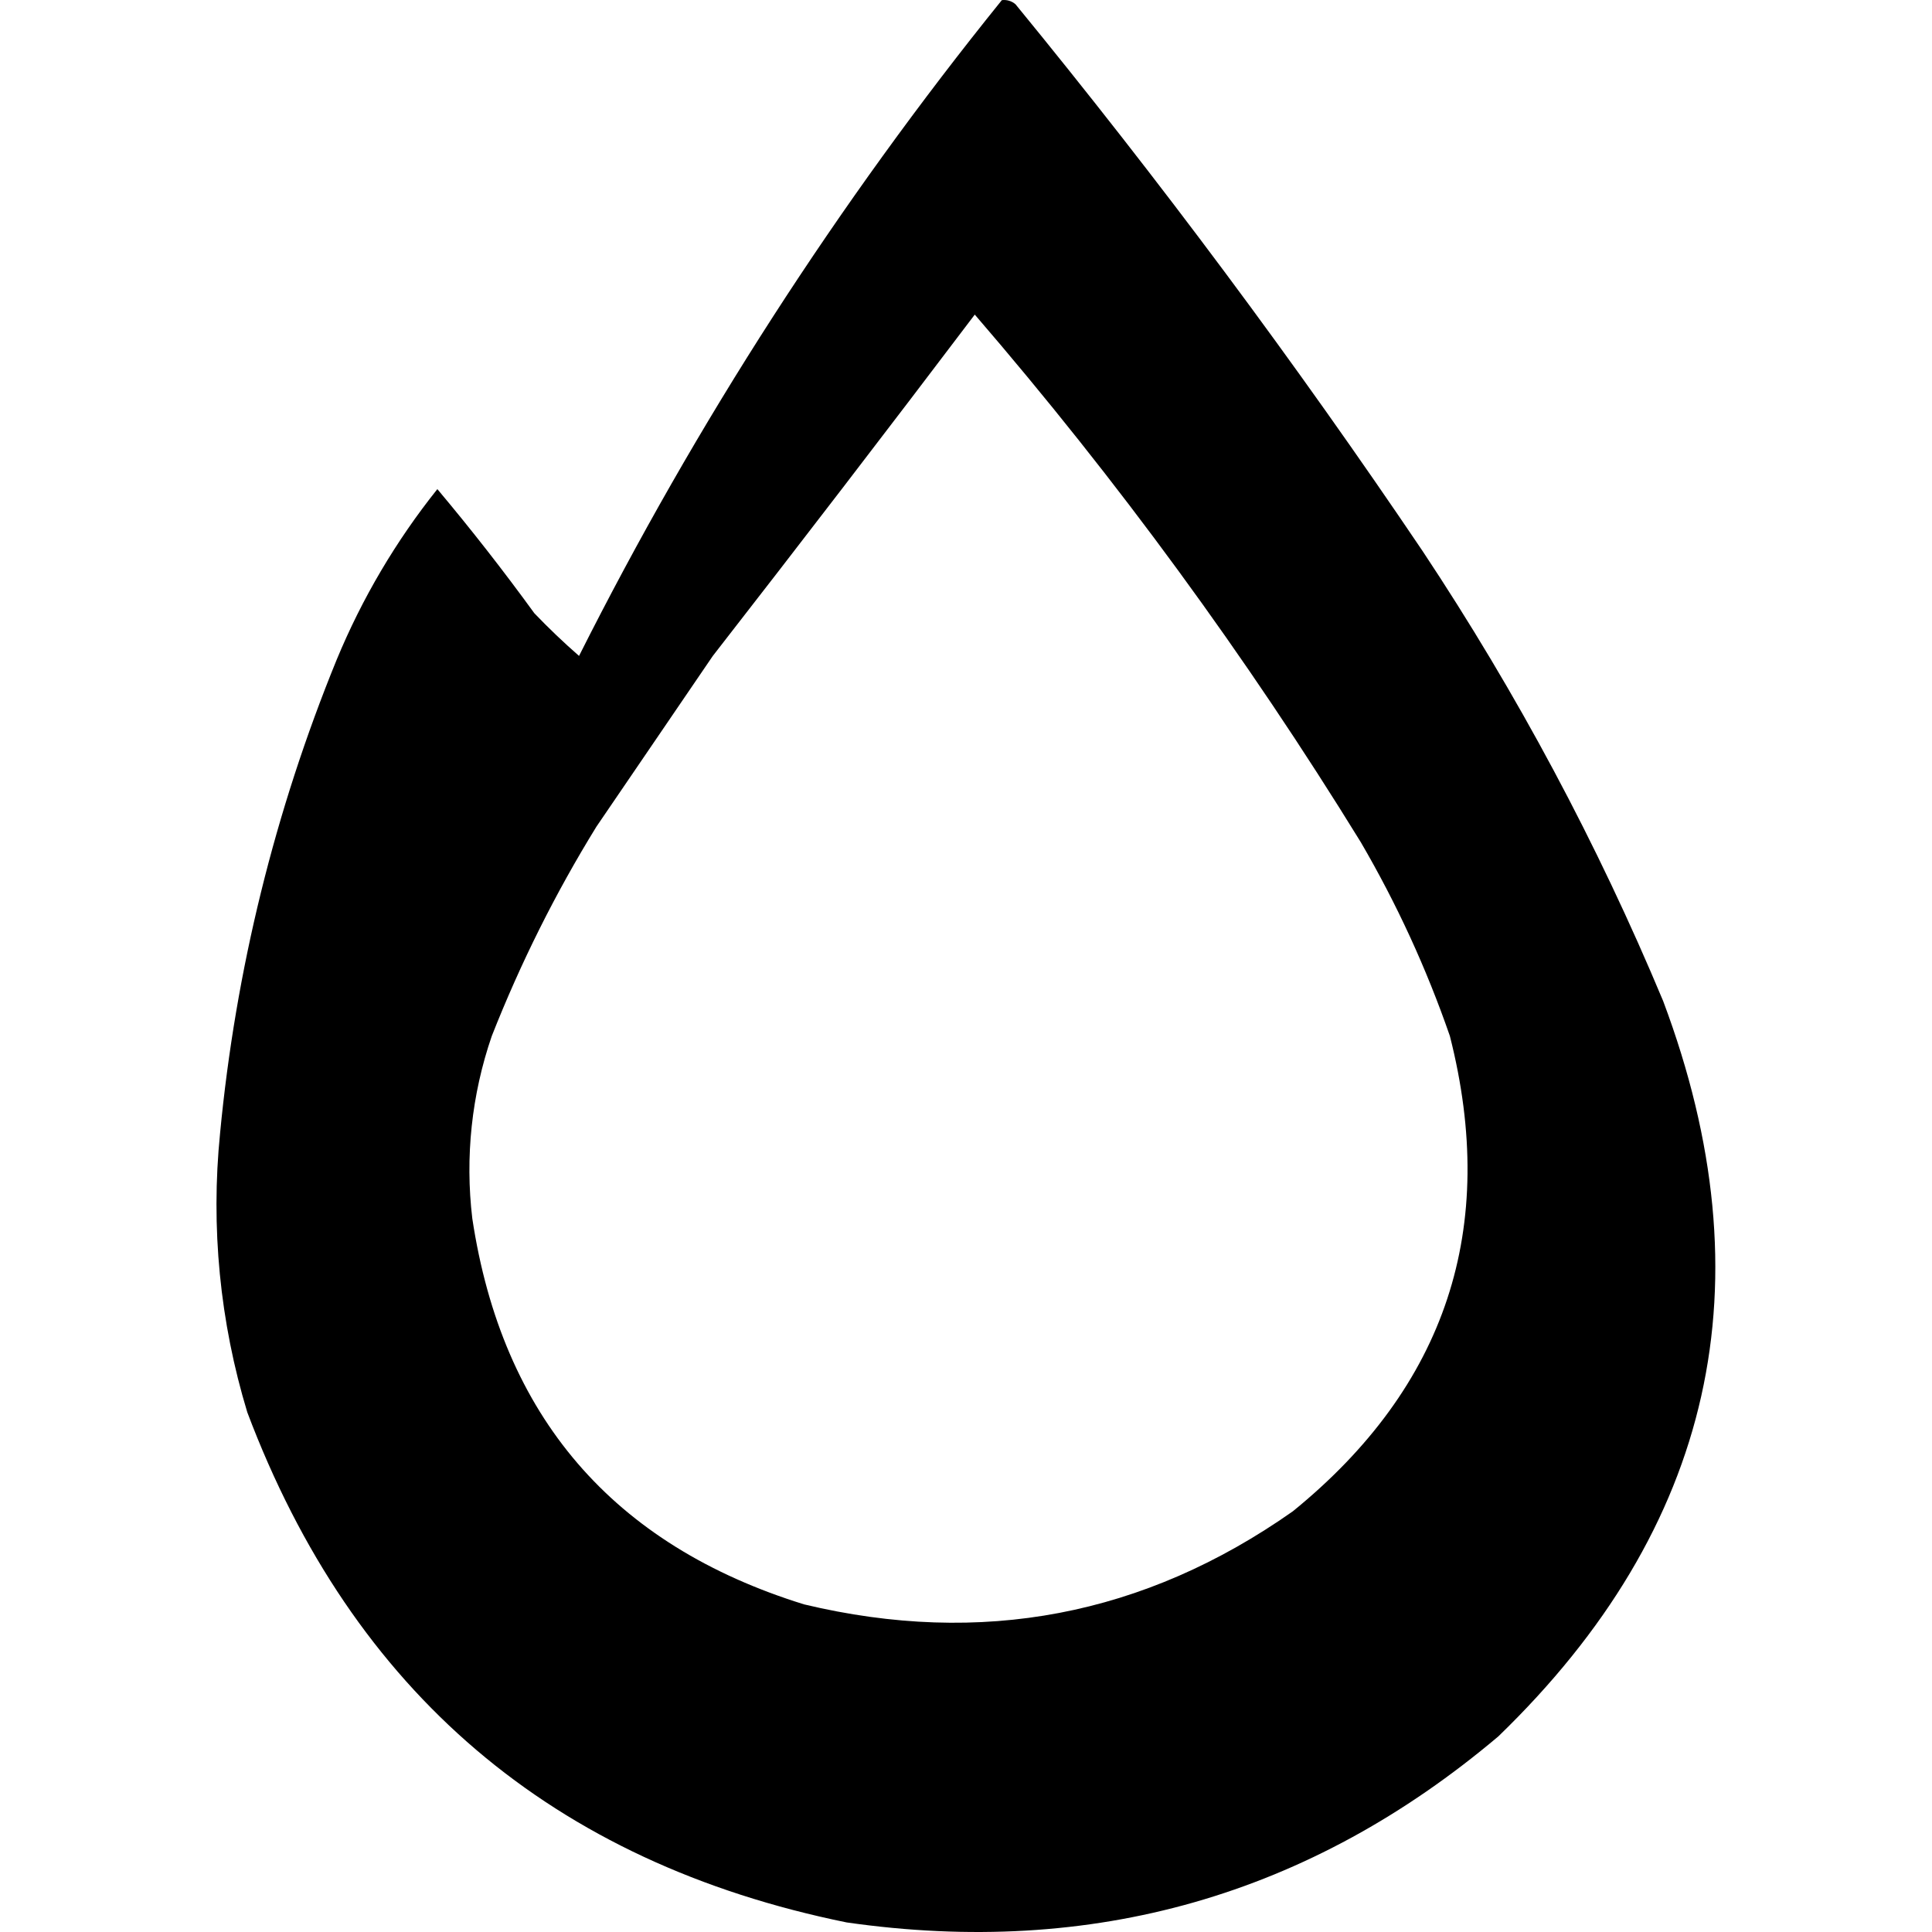
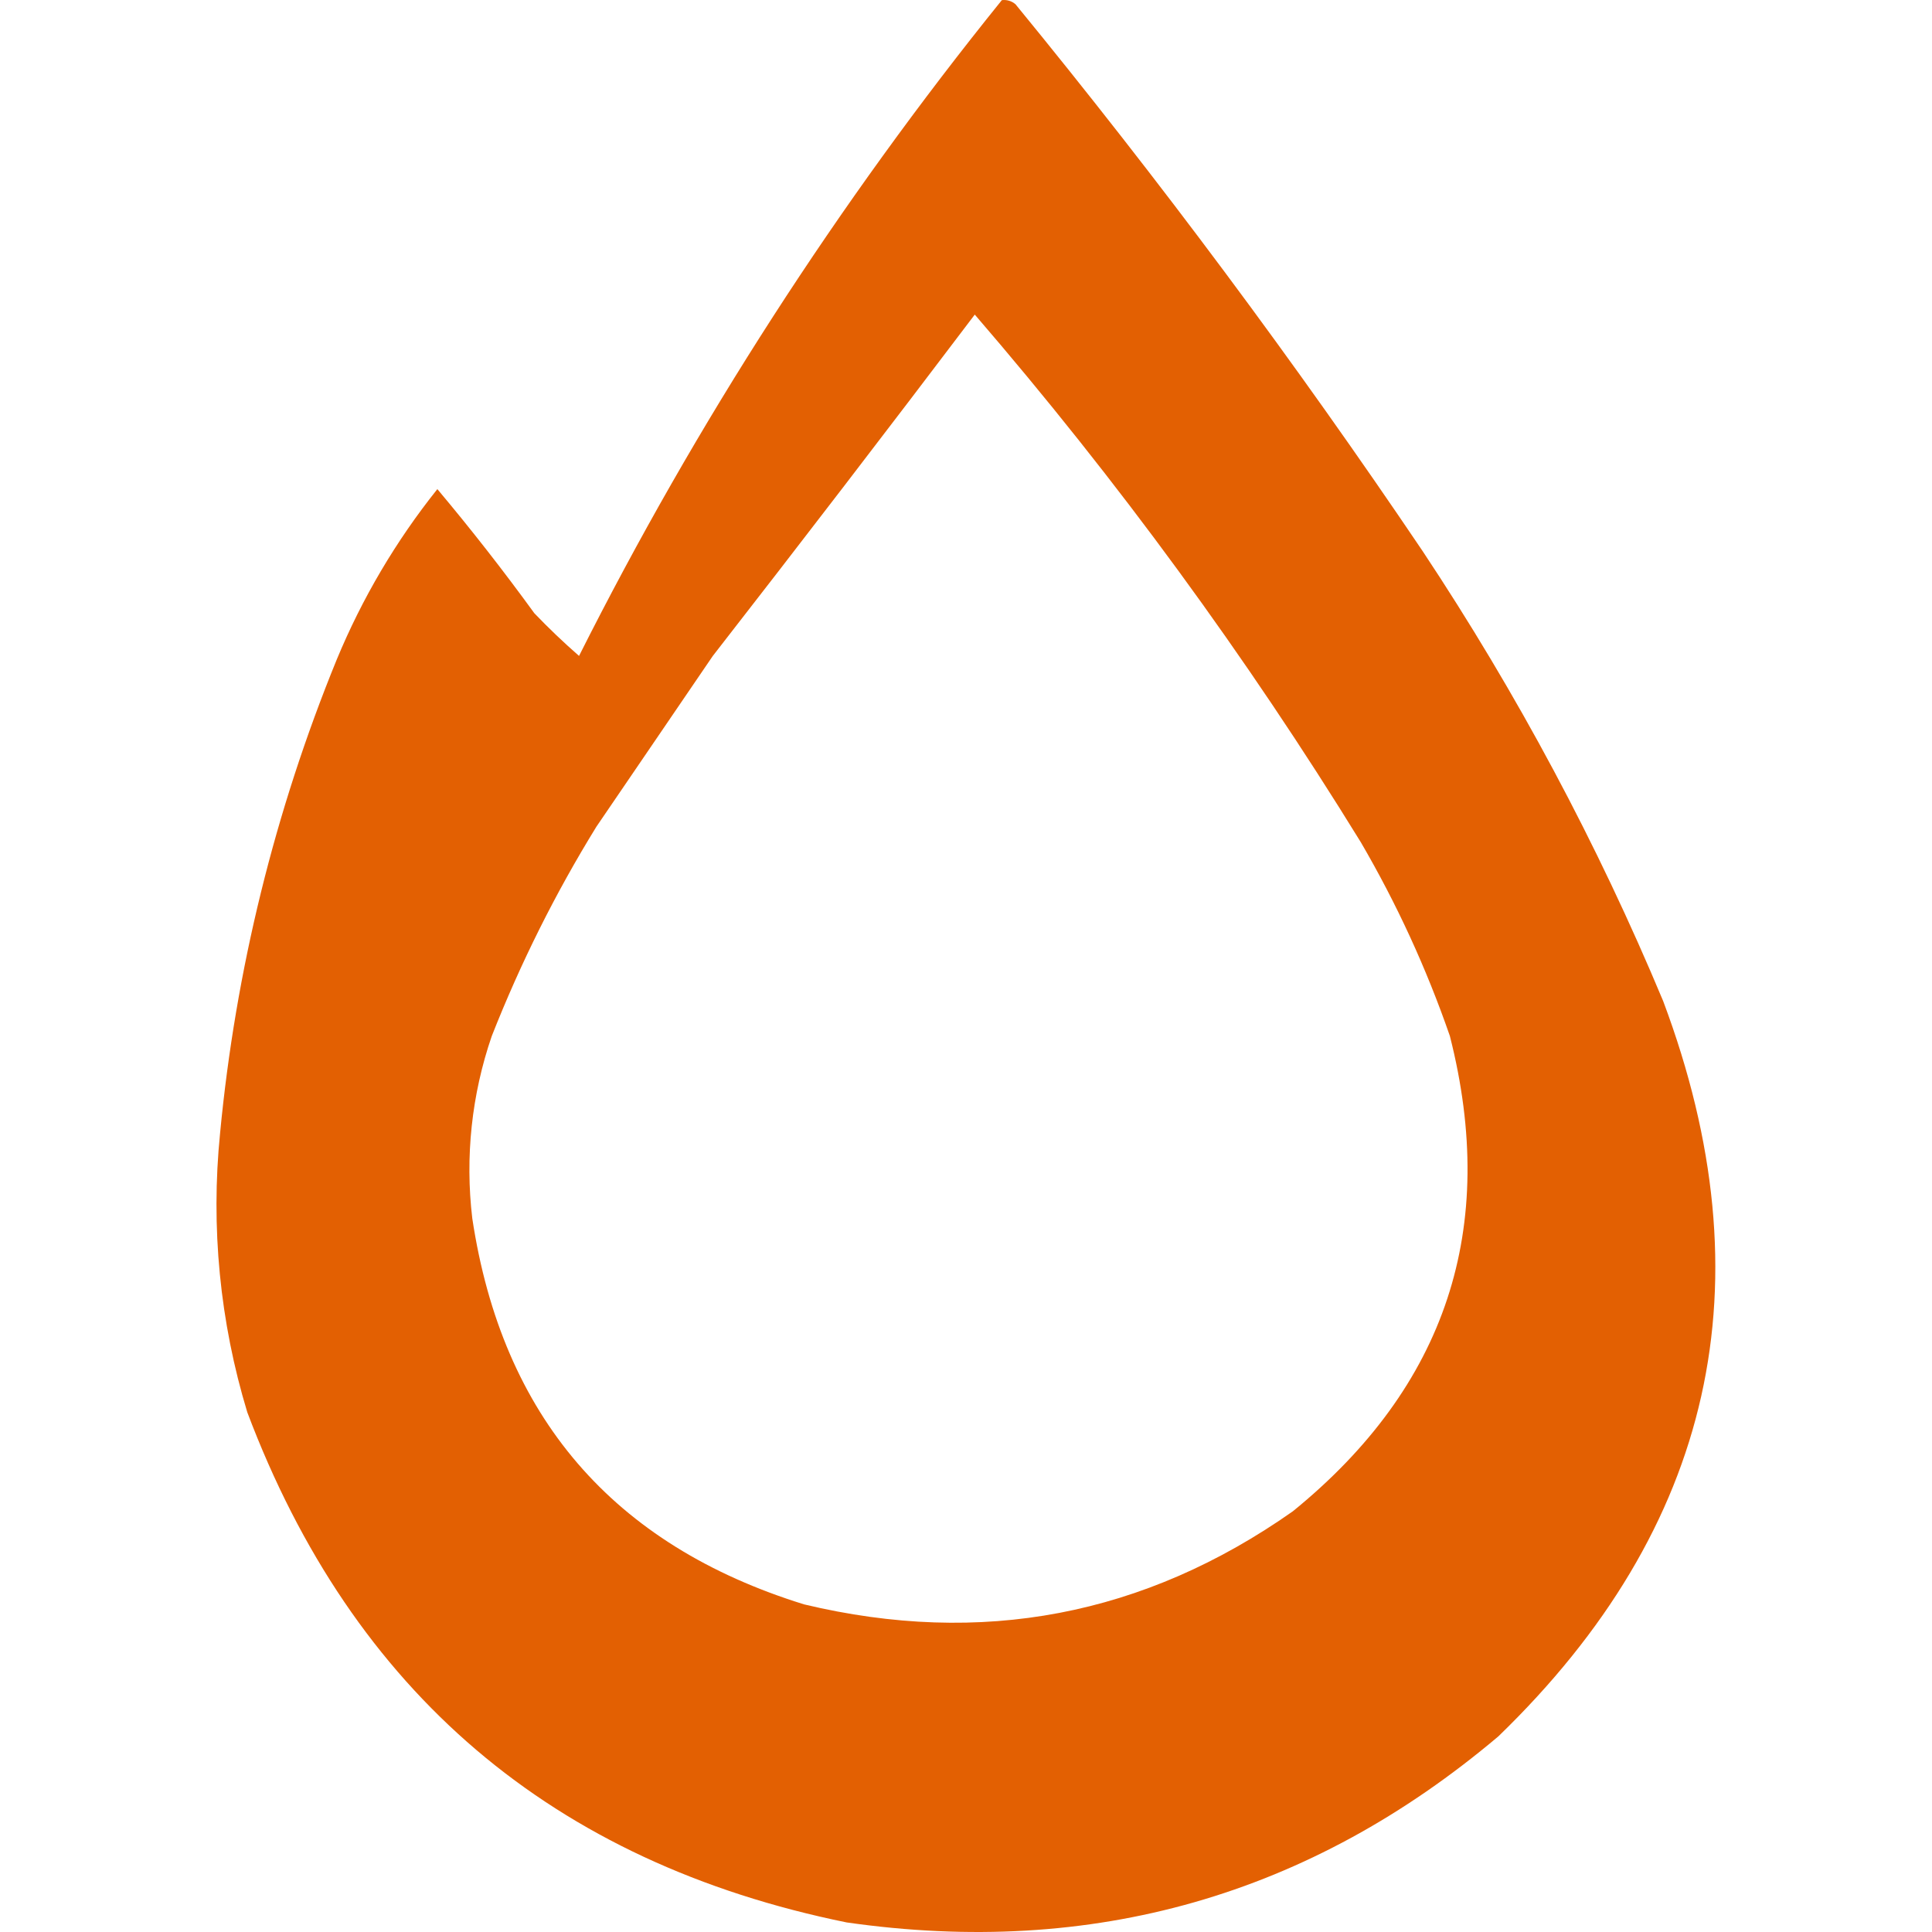
- <svg xmlns="http://www.w3.org/2000/svg" role="img" viewBox="0 0 24 24">
+ <svg xmlns="http://www.w3.org/2000/svg" fill="#E36002" role="img" viewBox="0 0 24 24">
  <path d="M12.445.002a45.529 45.529 0 0 0-5.252 8.146 8.595 8.595 0 0 1-.555-.53 27.796 27.796 0 0 0-1.205-1.542 8.762 8.762 0 0 0-1.251 2.12 20.743 20.743 0 0 0-1.448 5.88 8.867 8.867 0 0 0 .338 3.468c1.312 3.48 3.794 5.593 7.445 6.337 3.055.438 5.755-.333 8.097-2.312 2.677-2.59 3.359-5.634 2.047-9.132a33.287 33.287 0 0 0-2.988-5.59A91.34 91.34 0 0 0 12.615.053a.216.216 0 0 0-.17-.051Zm-.336 3.906a50.93 50.93 0 0 1 4.794 6.552c.448.767.817 1.57 1.108 2.41.606 2.386-.044 4.354-1.951 5.904-1.845 1.298-3.87 1.683-6.072 1.156-2.376-.737-3.75-2.335-4.121-4.794a5.107 5.107 0 0 1 .242-2.266c.358-.908.79-1.774 1.3-2.601l1.446-2.121a397.33 397.33 0 0 0 3.254-4.24Z" />
</svg>
